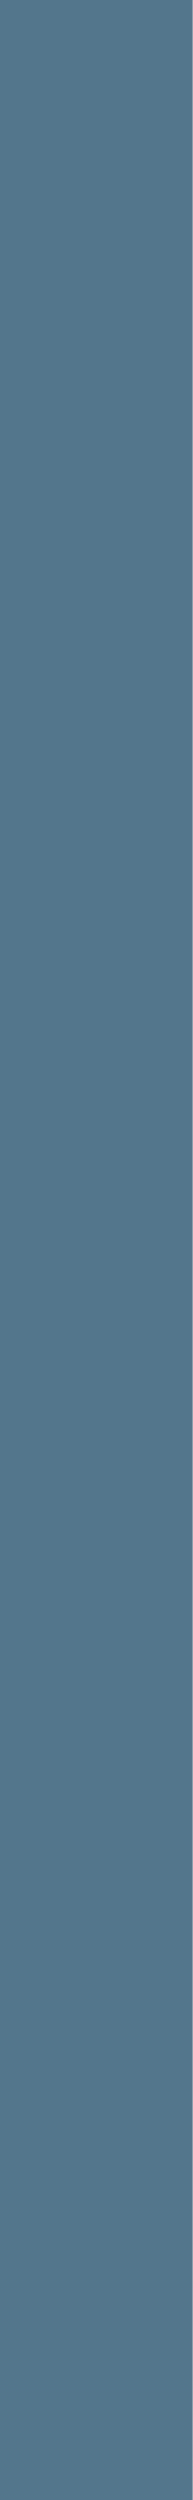
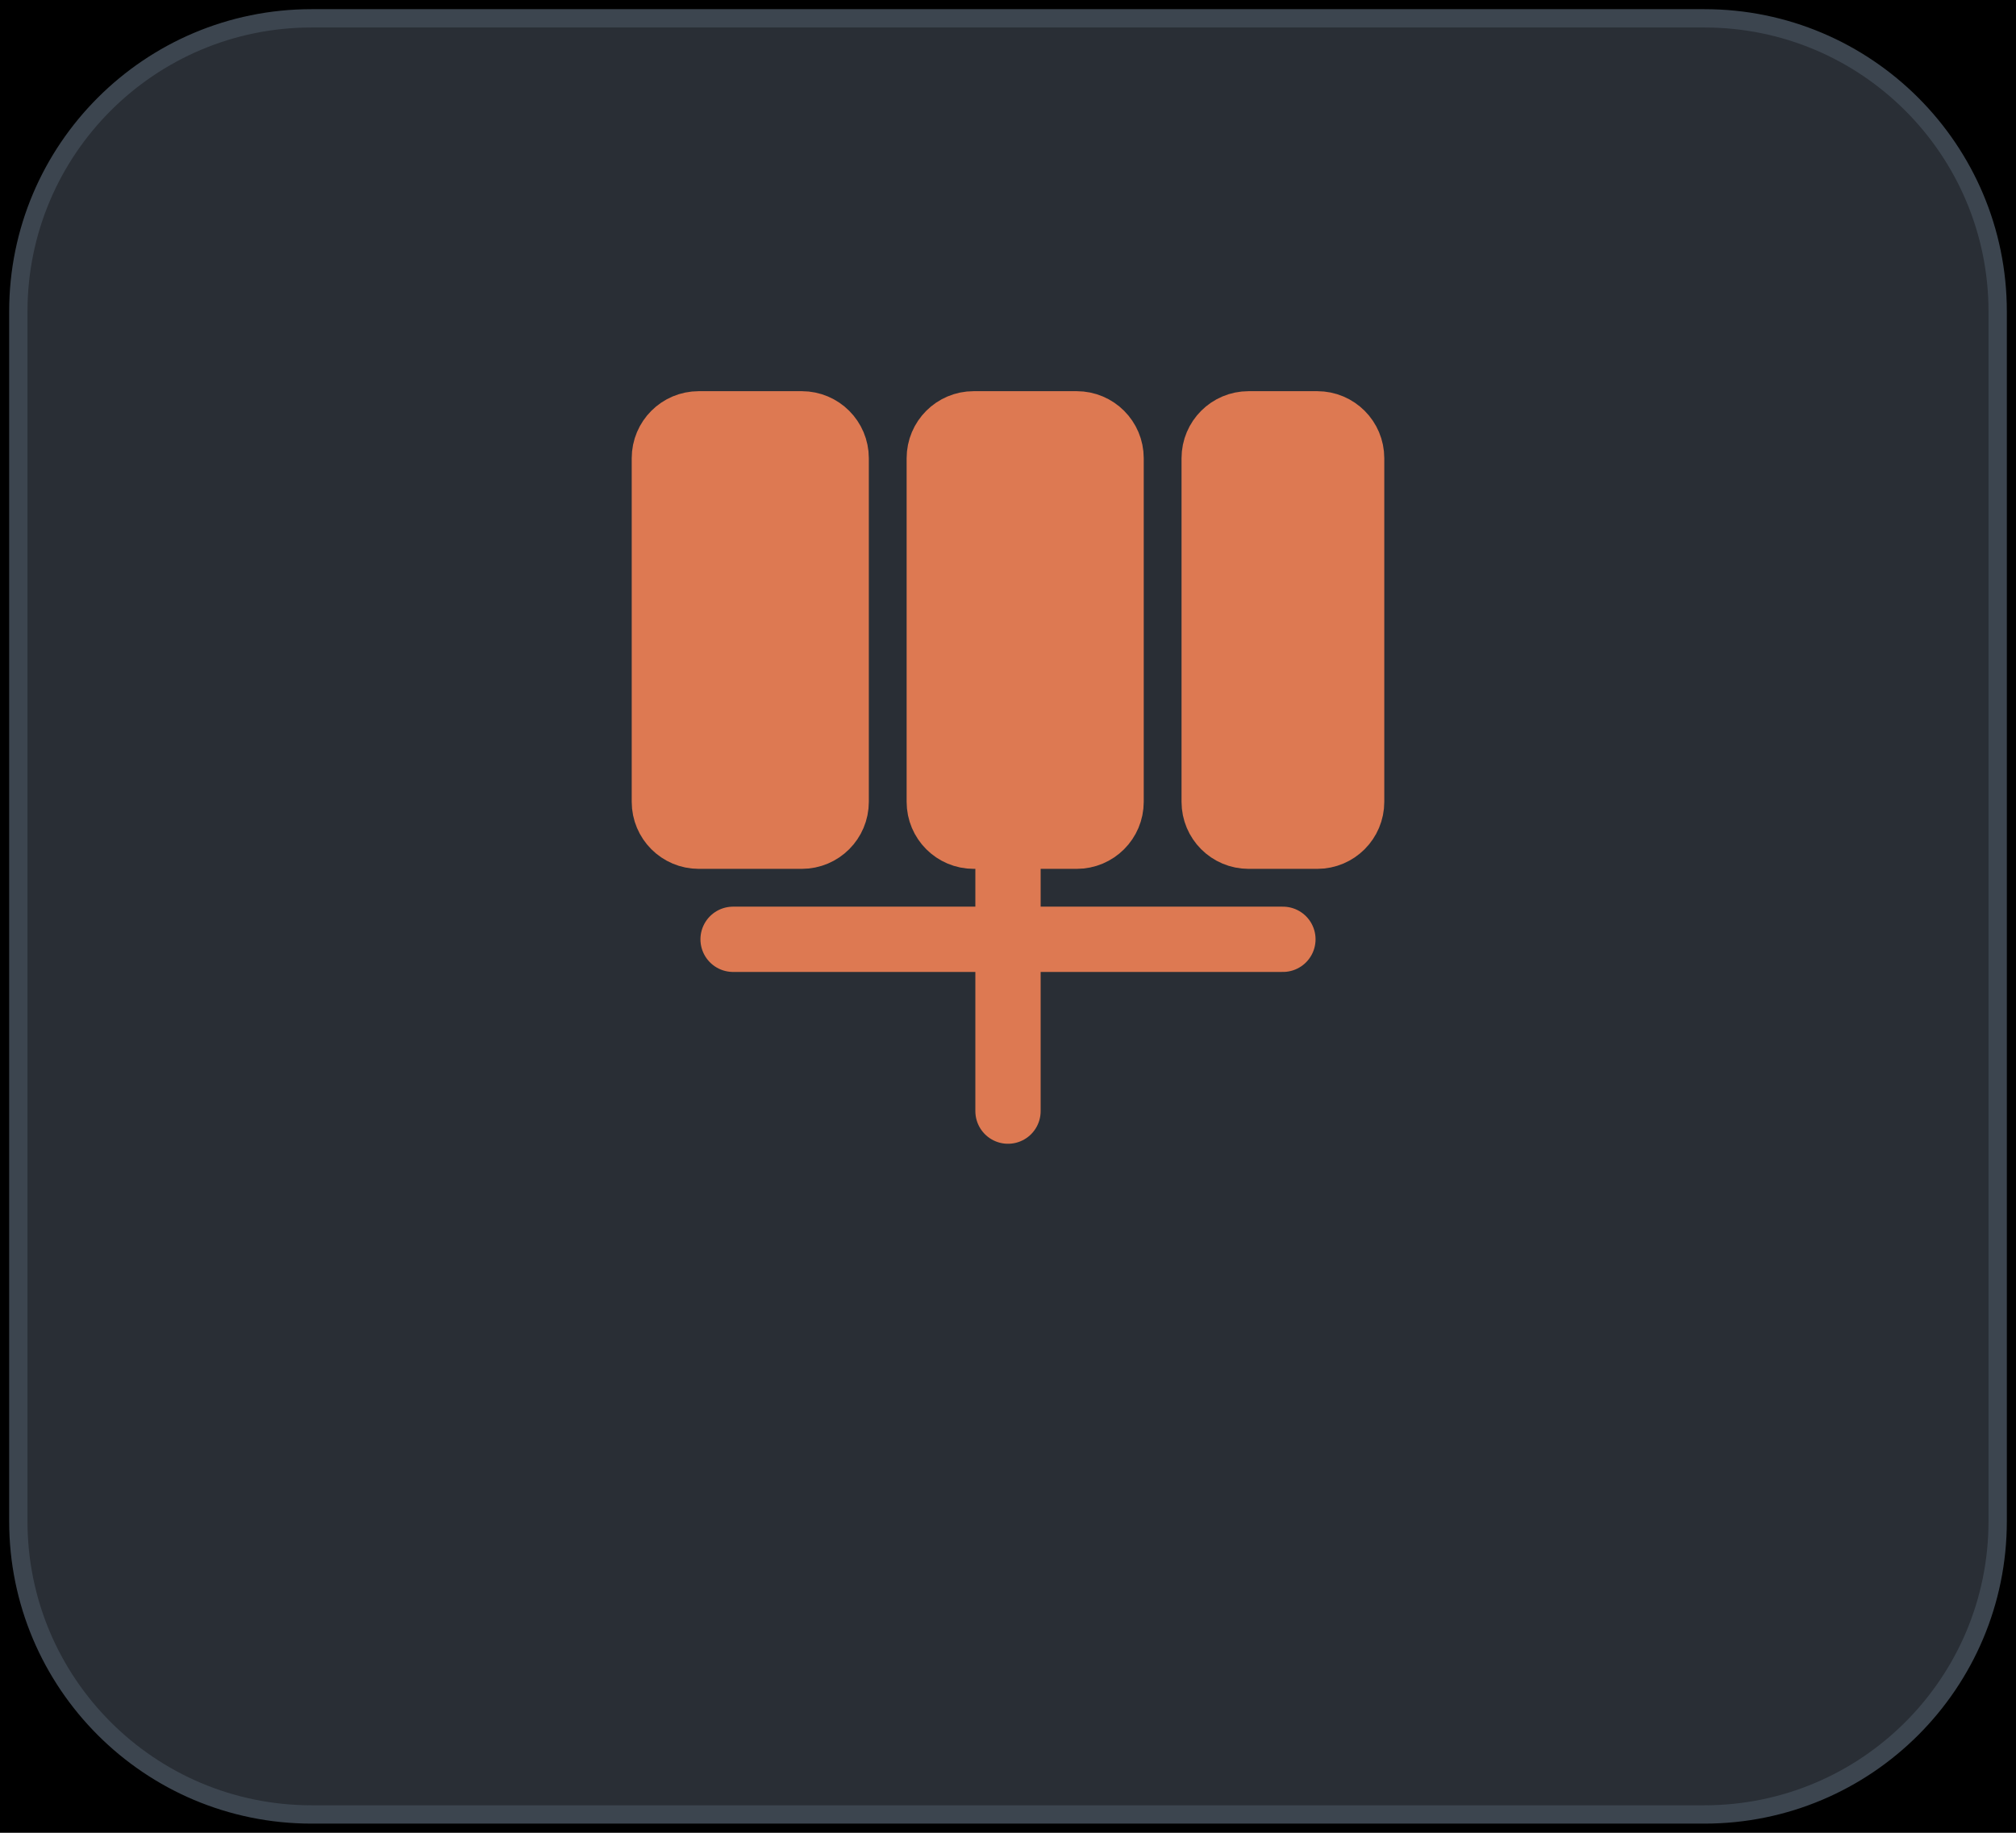
- <svg xmlns="http://www.w3.org/2000/svg" width="4" height="52" viewBox="0 0 4 52">
+ <svg xmlns="http://www.w3.org/2000/svg" width="110" height="100" viewBox="0 0 110 100">
  <defs>
    <linearGradient id="petrel" x1="0" y1="0" x2="24" y2="24" gradientUnits="userSpaceOnUse">
-       <stop stop-color="#72a8bc" />
-       <stop offset="1" stop-color="#72a8bc" />
+       <stop stop-color="#dd7952" />
+       <stop offset="1" stop-color="#dd7952" />
    </linearGradient>
  </defs>
-   <rect width="4" height="52" fill="#000000" />
-   <rect x="0" y="0" width="4" height="52" rx="0" fill="#53768a" />
-   <path d="M3.5 2L3.5 50" />
+   <rect width="110" height="100" fill="#000000" />
+   <rect x="1" y="1" width="108" height="98" rx="16" fill="#292e35" stroke="#3c454f" />
+   <g transform="translate(32.5,17.5) scale(1.875)" stroke="#dd7952" stroke-width="1.9" stroke-linecap="round" stroke-linejoin="round" fill="none" color="#dd7952">
+     <rect x="2" y="3" width="5" height="12" rx="1" fill="currentColor" />
+     <rect x="10" y="3" width="5" height="12" rx="1" fill="currentColor" />
+     <rect x="18" y="3" width="4" height="12" rx="1" fill="currentColor" />
+     <path d="M4 18h16M12 15v8" />
+   </g>
</svg>
